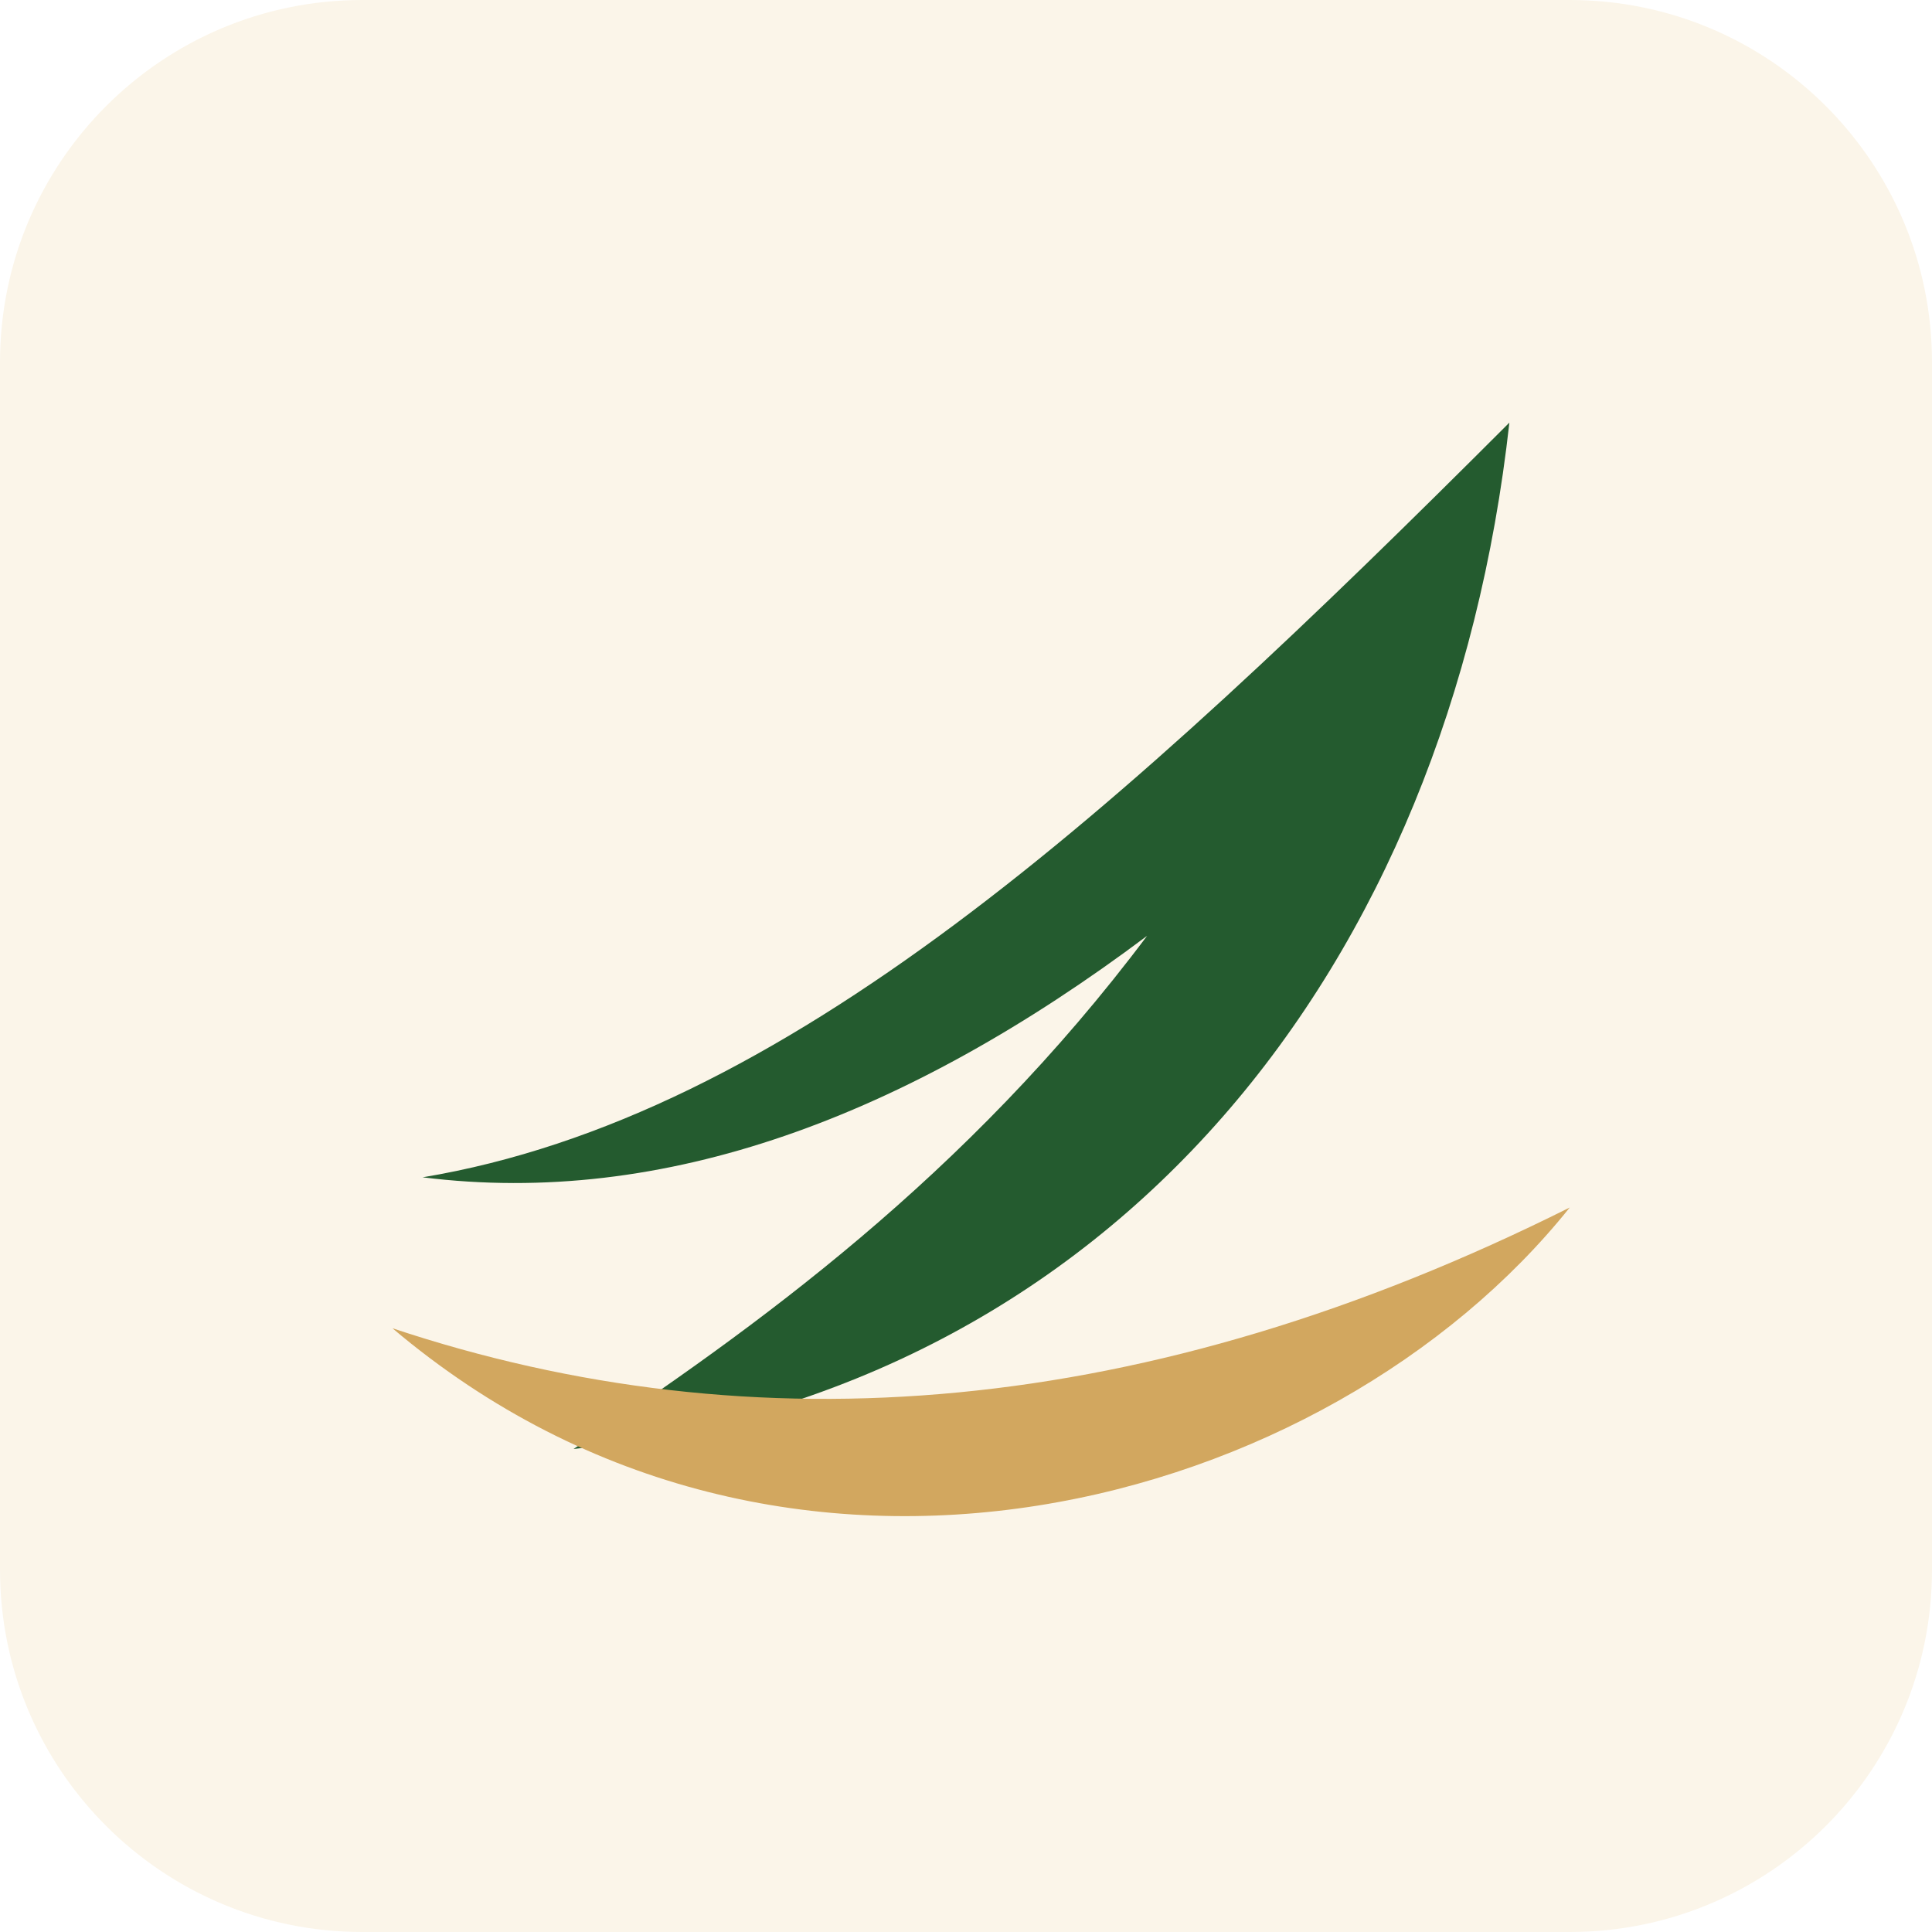
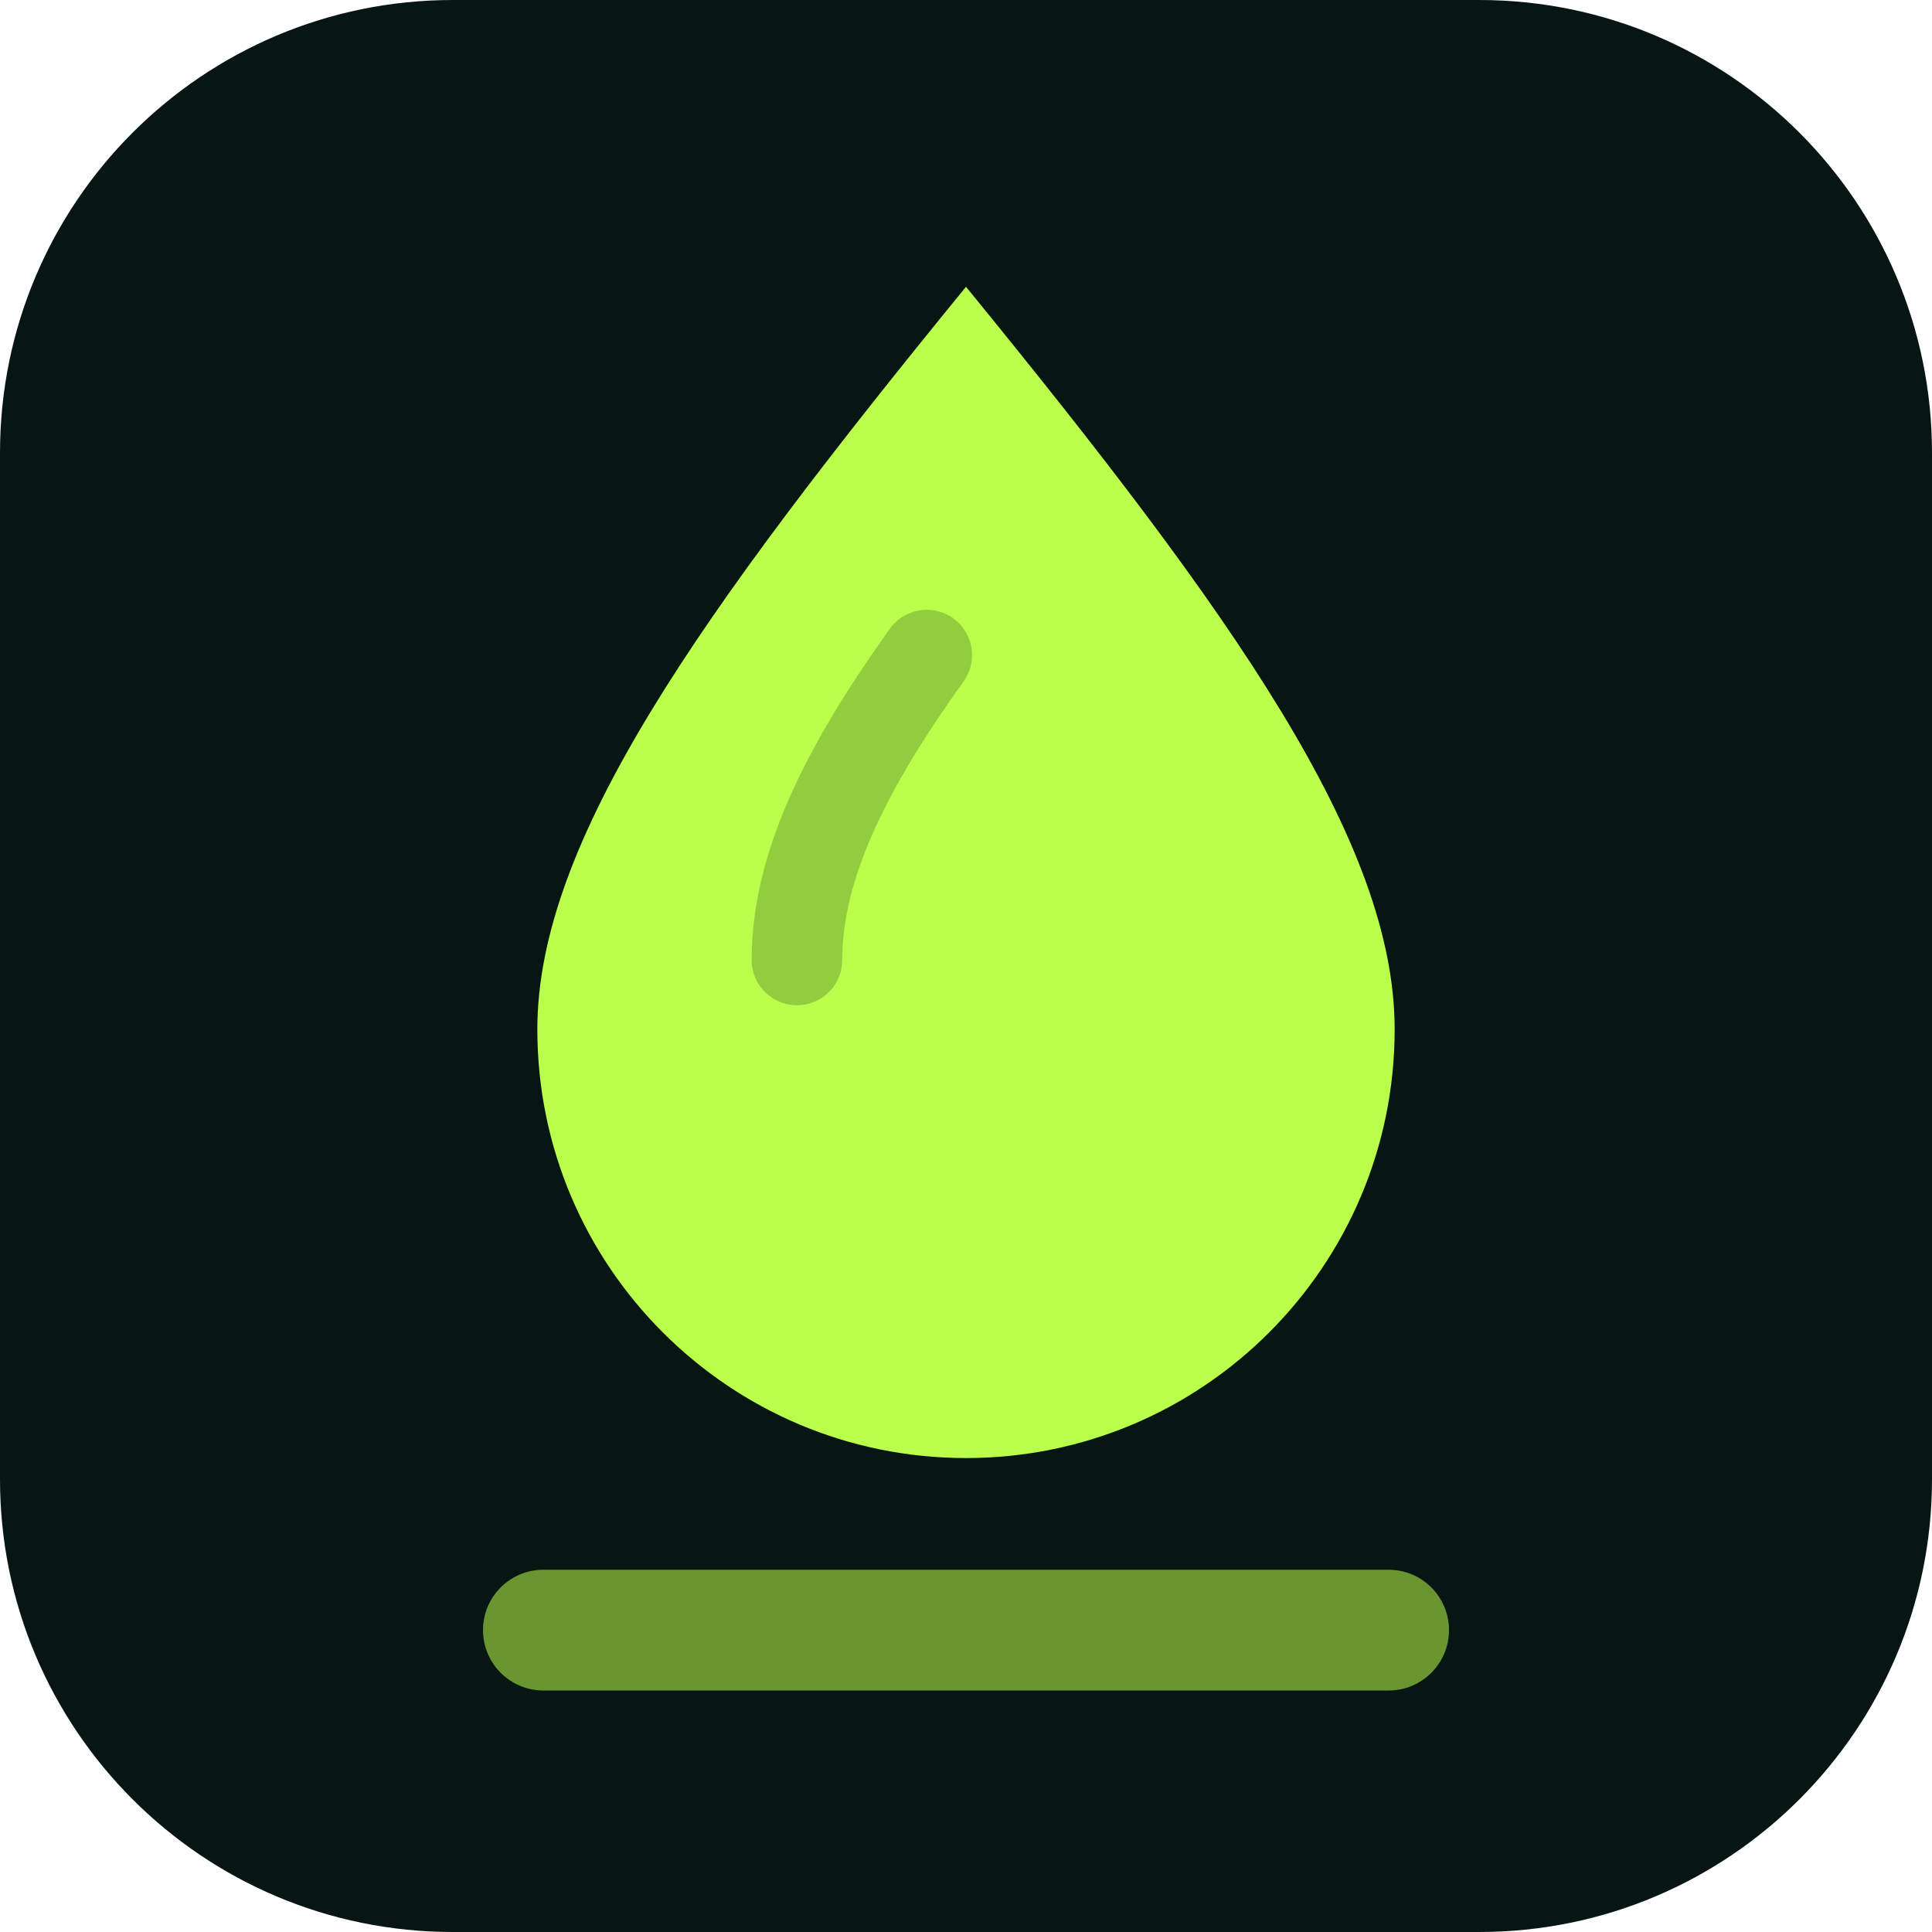
- <svg xmlns="http://www.w3.org/2000/svg" viewBox="0 0 64 64" role="img" aria-label="Colburn Outdoor Maintenance">
-   <rect width="64" height="64" rx="12" fill="#fbf5e9" />
-   <path d="M14 39c12-2 23-12 36-25-2 18-13 32-31 34 6-4 13-9 19-17-8 6-16 9-24 8z" fill="#245b2f" />
-   <path d="M13 44c12 4 25 3 39-4-8 10-26 15-39 4z" fill="#d2a75f" />
+ <svg xmlns="http://www.w3.org/2000/svg" viewBox="0 0 64 64" role="img" aria-label="Colburn Outdoor">
+   <rect width="64" height="64" rx="15" fill="#071612" />
+   <path d="M32 9.5c8.9 10.9 14.2 18.4 14.2 24.6a14.2 14.2 0 0 1-28.4 0C17.8 27.9 23.1 20.4 32 9.5Z" fill="#b9ff4b" />
+   <path d="M26.4 31.8c0-3 1.5-6.2 4.3-10.1" fill="none" stroke="#071612" stroke-width="3" stroke-linecap="round" opacity=".22" />
+   <rect x="16" y="52" width="32" height="4" rx="2" fill="#b9ff4b" opacity=".55" />
</svg>
